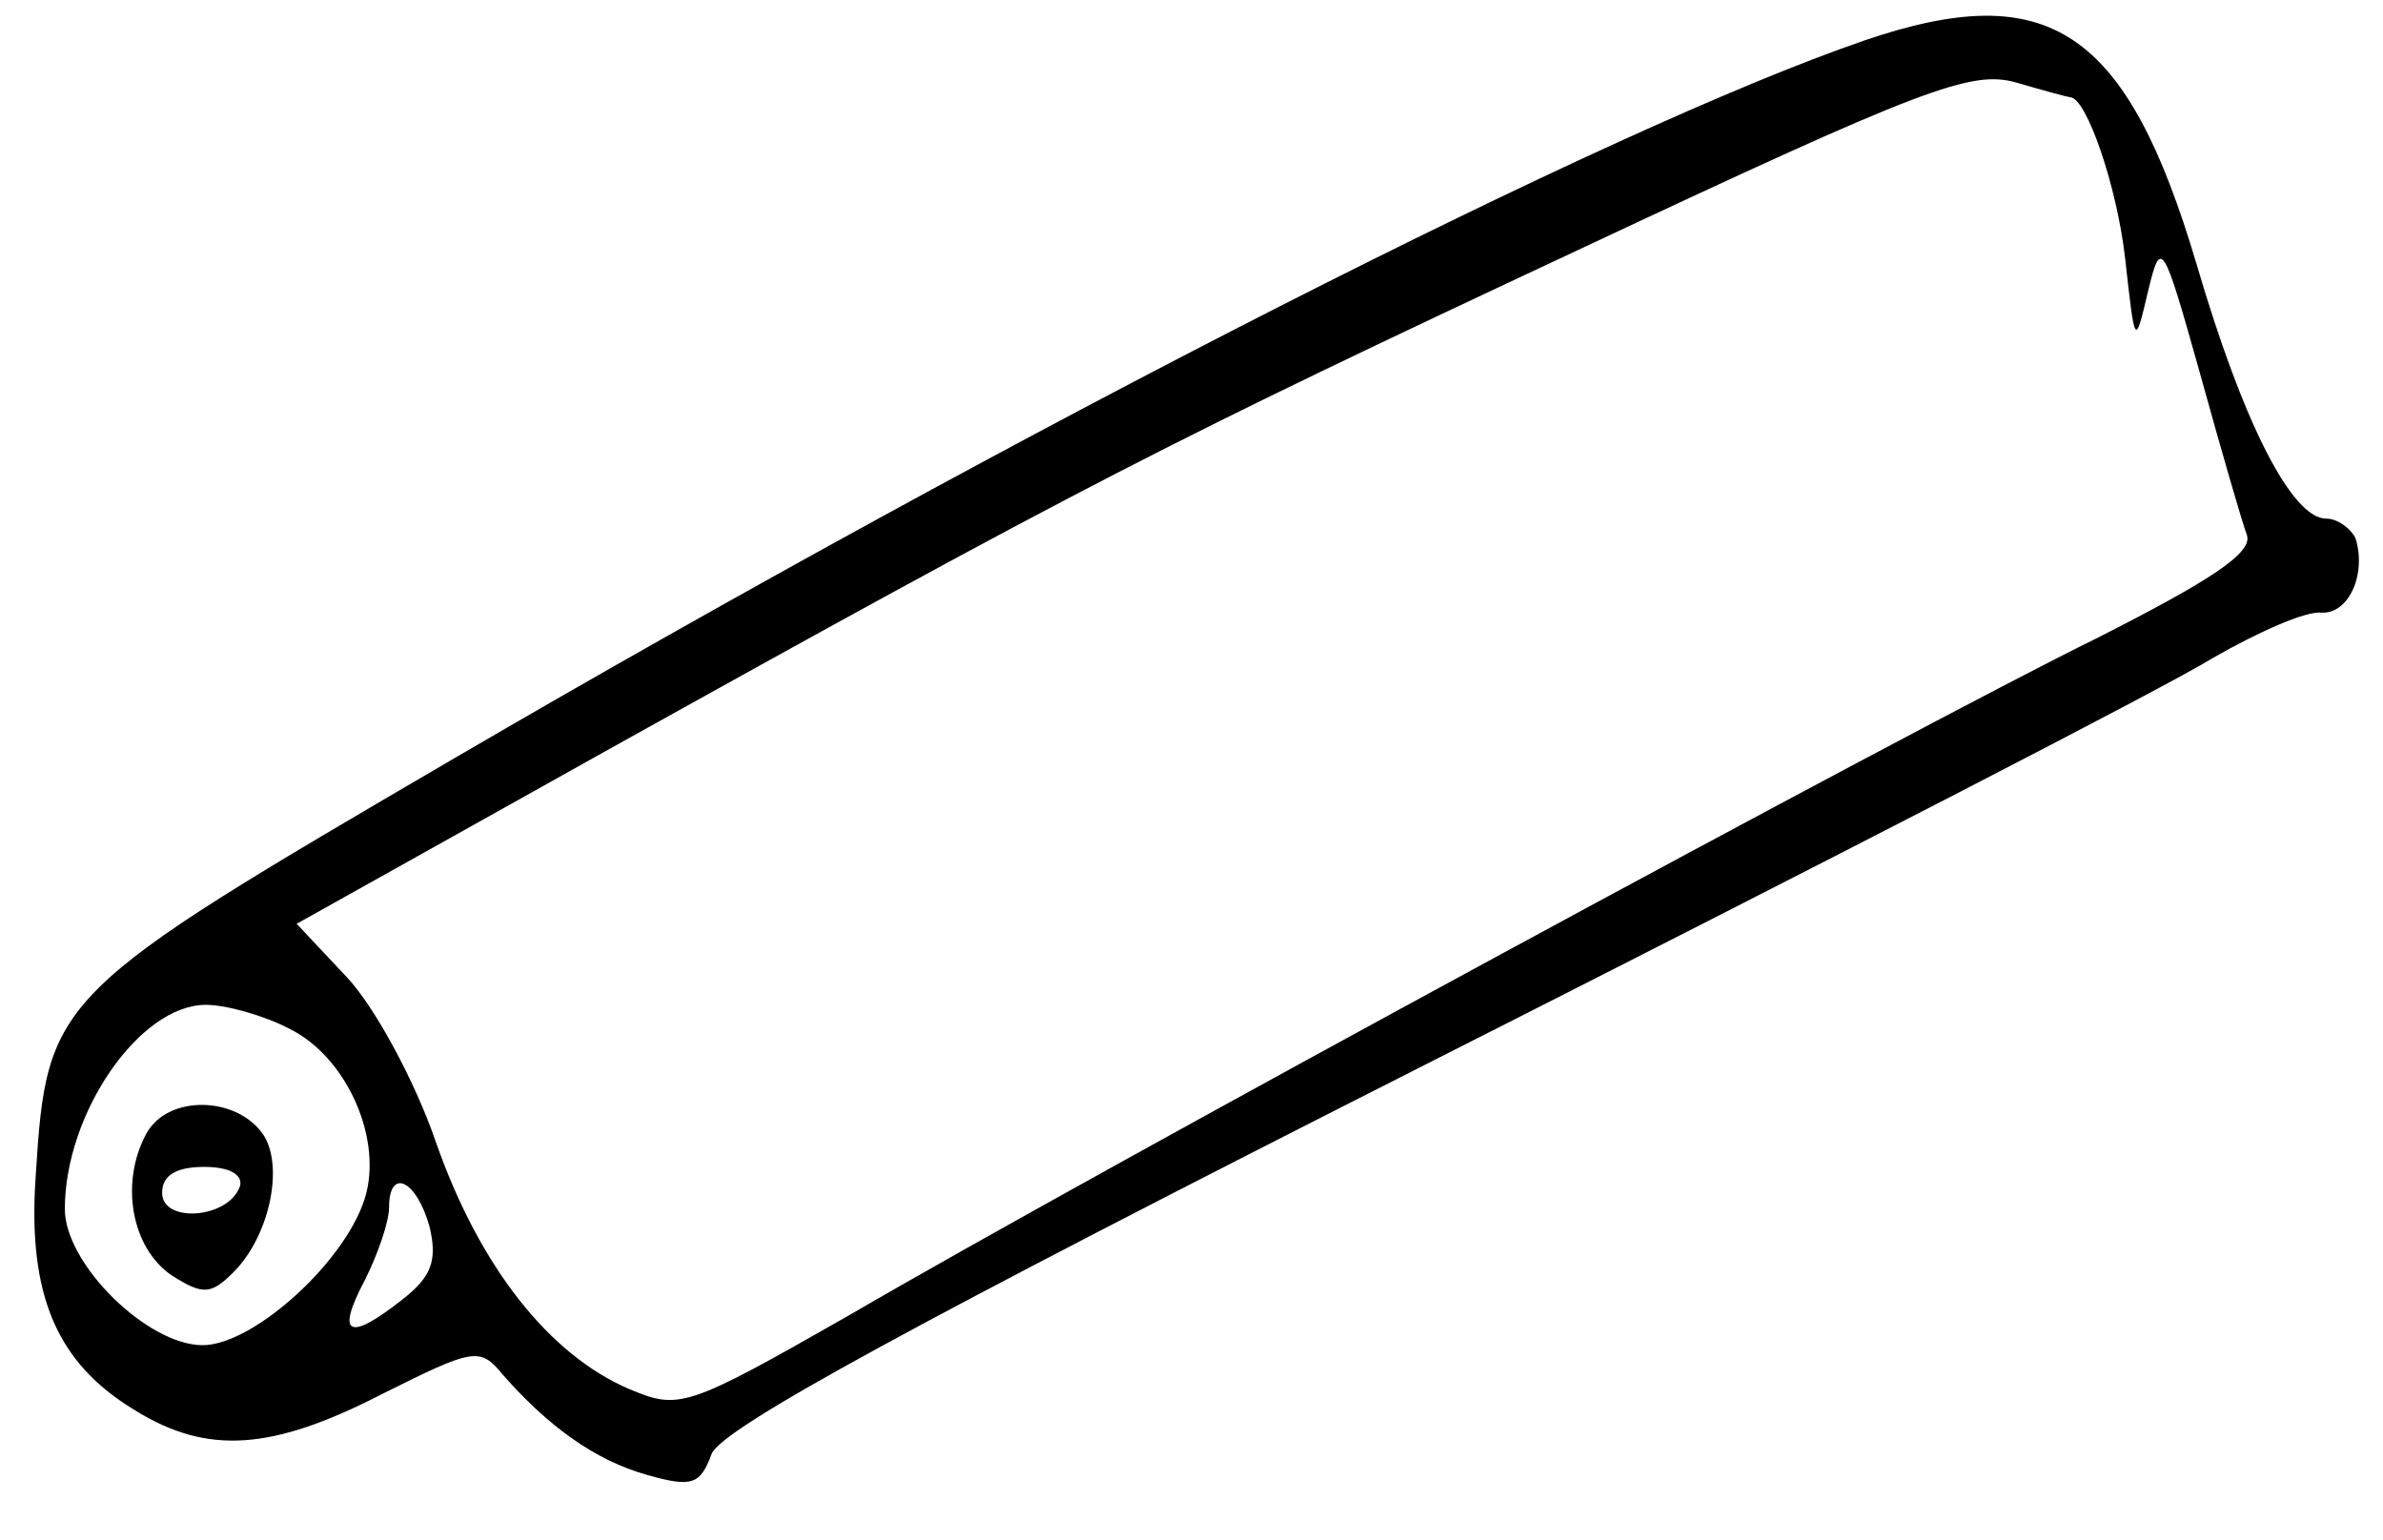
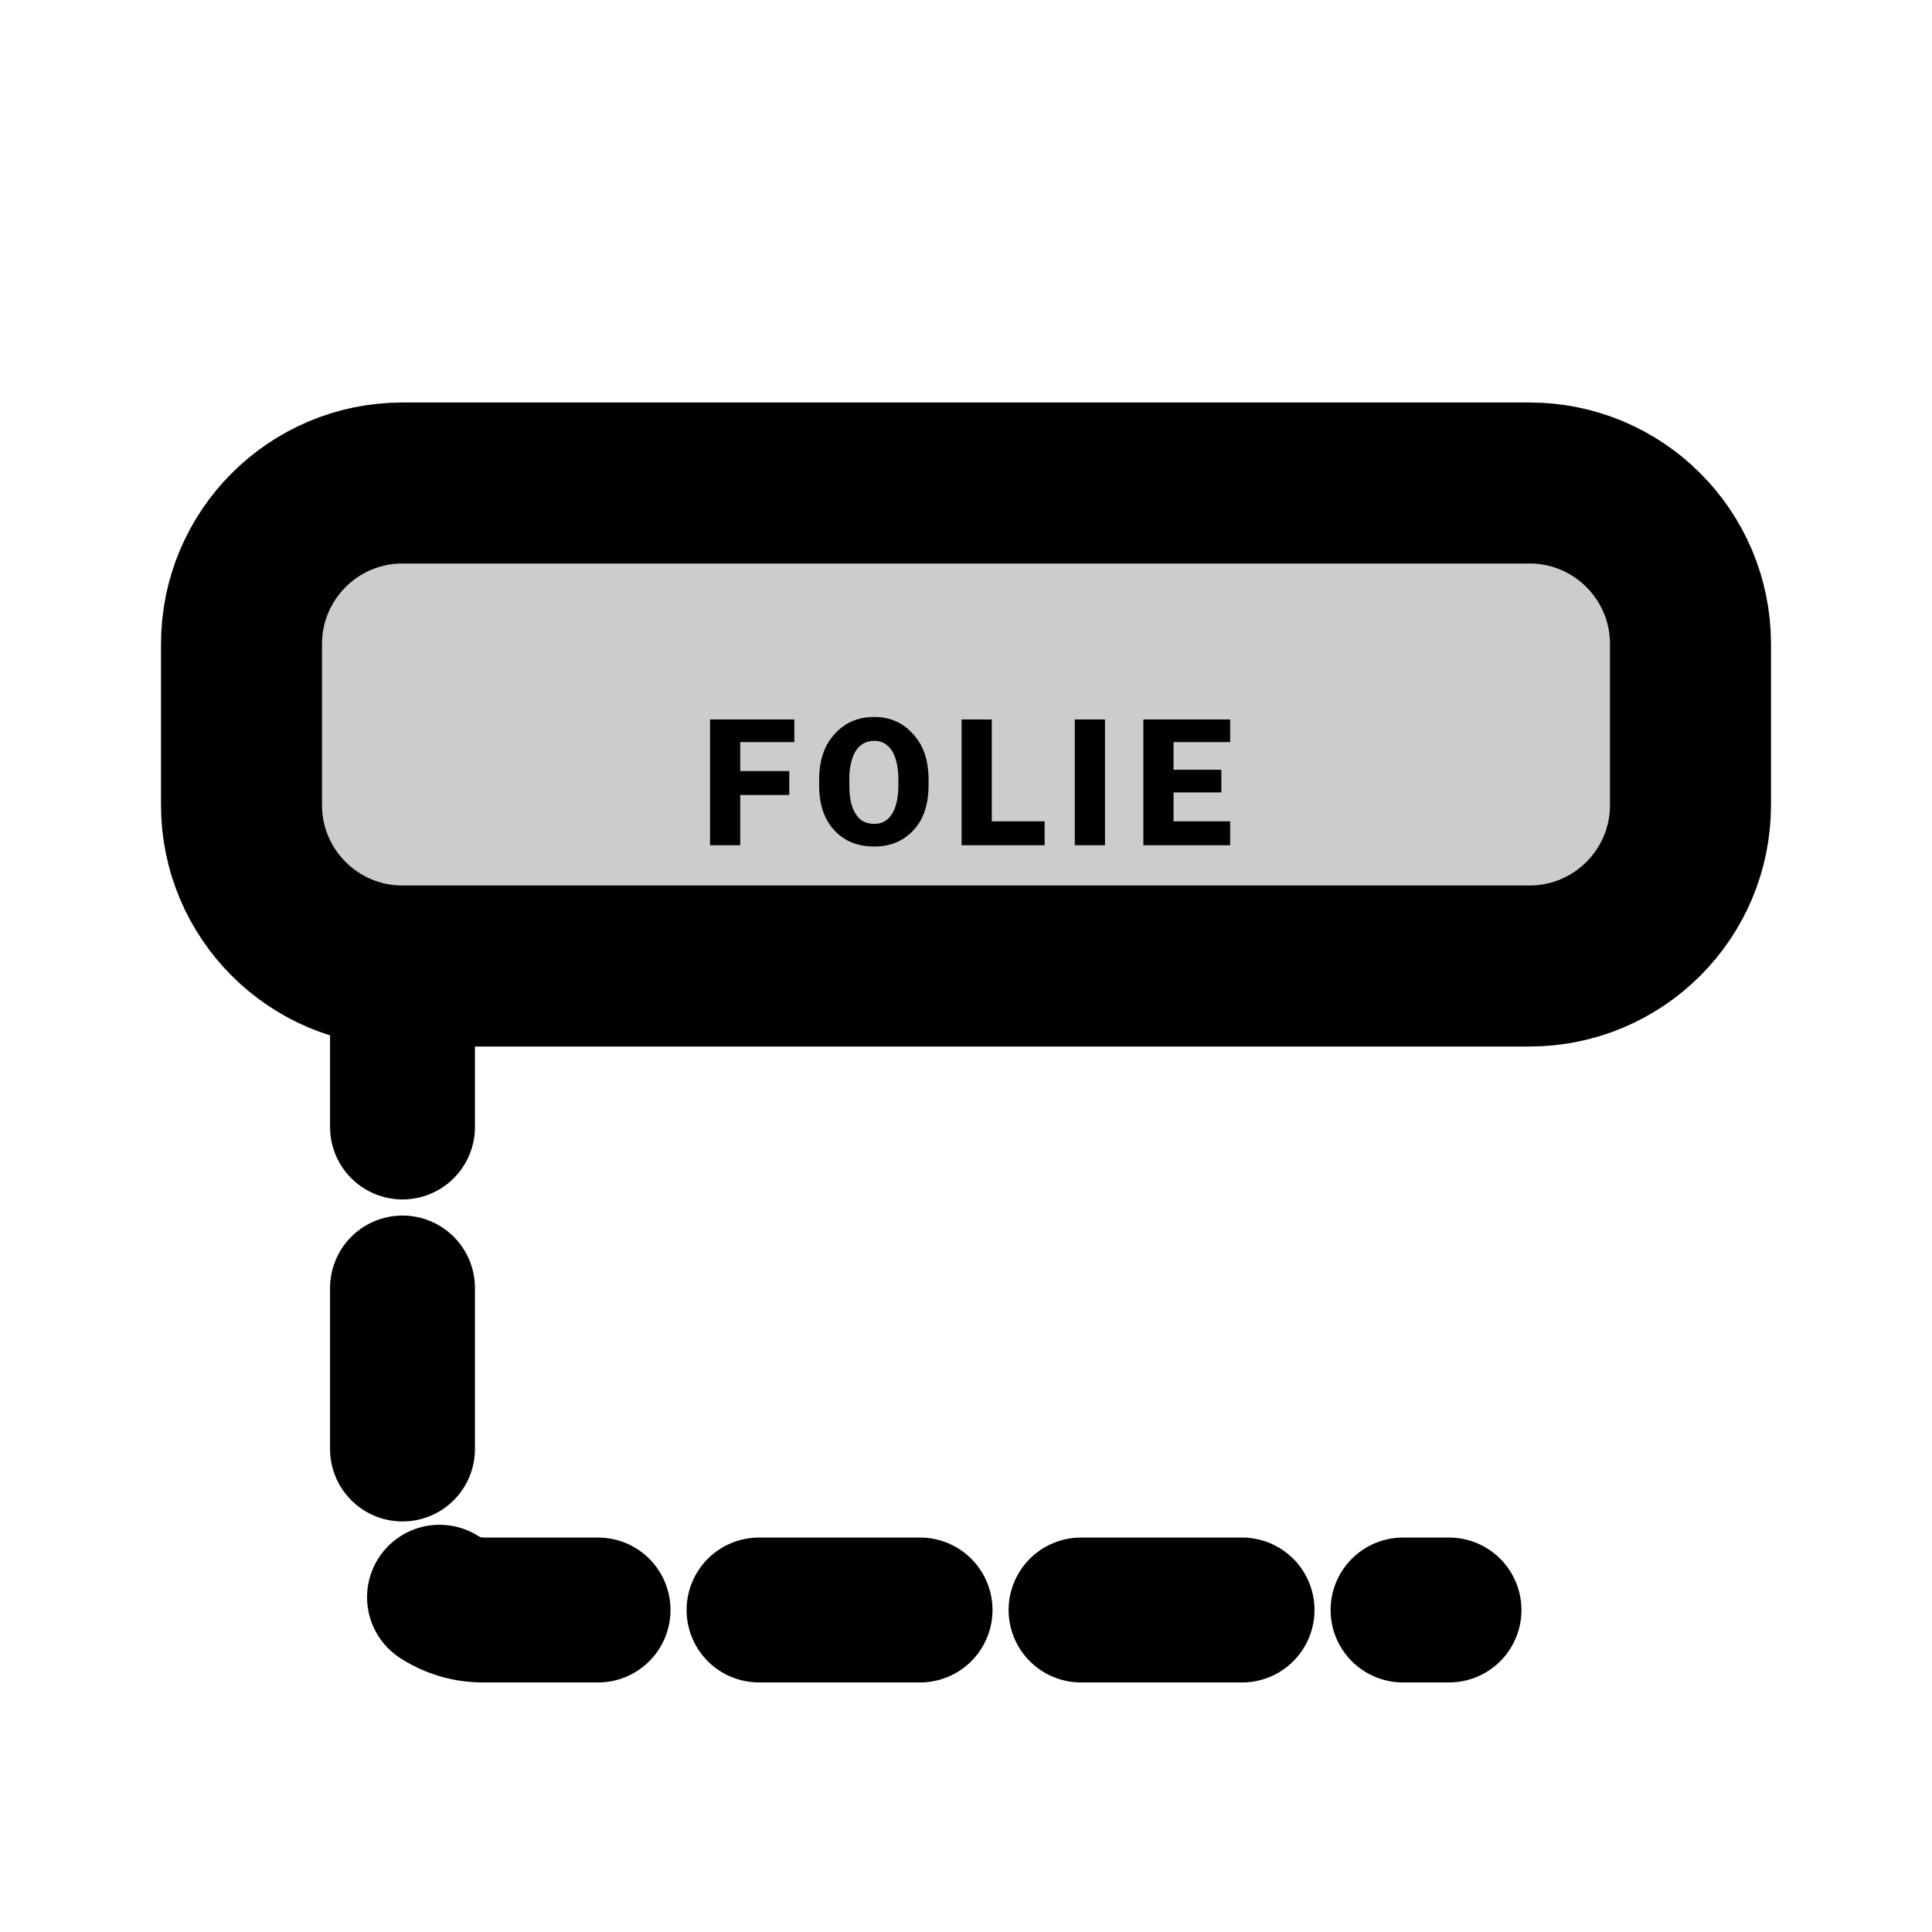
- <svg xmlns="http://www.w3.org/2000/svg" version="1.0" width="147pt" height="95pt" viewBox="0 0 147 95" preserveAspectRatio="xMidYMid meet">
-   <g transform="translate(0,95) scale(0.1,-0.1)" fill="currentColor" stroke="none">
-     <path d="M1150 925 c-157 -54 -517 -237 -870 -443 -248 -145 -251 -147 -258 -258 -5 -73 13 -115 61 -144 45 -28 85 -25 153 10 56 28 60 29 74 12 28 -32 57 -53 89 -62 28 -8 33 -6 40 13 7 16 122 79 442 241 239 121 457 233 484 250 28 16 57 29 67 28 17 -1 28 24 21 46 -3 6 -11 12 -18 12 -21 0 -51 58 -80 157 -43 145 -91 177 -205 138z m127 -35 c10 0 29 -55 34 -100 6 -54 6 -54 14 -20 8 33 9 32 32 -50 13 -47 26 -92 29 -100 4 -11 -22 -28 -93 -64 -110 -54 -614 -327 -770 -418 -100 -57 -104 -58 -135 -45 -49 21 -92 75 -119 152 -13 38 -38 84 -55 102 l-31 33 186 104 c298 166 353 194 605 312 213 100 242 111 270 103 17 -5 32 -9 33 -9z m-1098 -575 c34 -17 56 -65 47 -101 -10 -40 -69 -94 -101 -94 -34 0 -85 50 -85 84 0 59 46 126 87 126 13 0 37 -7 52 -15z m86 -122 c5 -21 1 -31 -17 -45 -33 -26 -41 -22 -23 12 8 16 15 36 15 45 0 25 17 17 25 -12z" />
-     <path d="M90 250 c-16 -30 -9 -70 16 -87 19 -12 24 -12 38 2 22 22 31 64 19 84 -16 25 -60 26 -73 1z m58 -32 c-7 -20 -48 -23 -48 -4 0 11 9 16 26 16 16 0 24 -5 22 -12z" />
-   </g>
+ <svg xmlns="http://www.w3.org/2000/svg" viewBox="0 0 24 24" width="24" height="24">
+   <rect x="3" y="6" width="18" height="6" rx="2" fill="currentColor" fill-opacity="0.2" stroke="currentColor" stroke-width="2" />
+   <path d="M5 12v7a1 1 0 0 0 1 1h12" fill="none" stroke="currentColor" stroke-width="1.8" stroke-linecap="round" stroke-dasharray="2 2" />
+   <text x="12" y="10.5" font-family="-apple-system, BlinkMacSystemFont, 'Segoe UI', Roboto, sans-serif" font-size="2.2" font-weight="900" letter-spacing="0.2" fill="currentColor" text-anchor="middle">FOLIE</text>
</svg>
